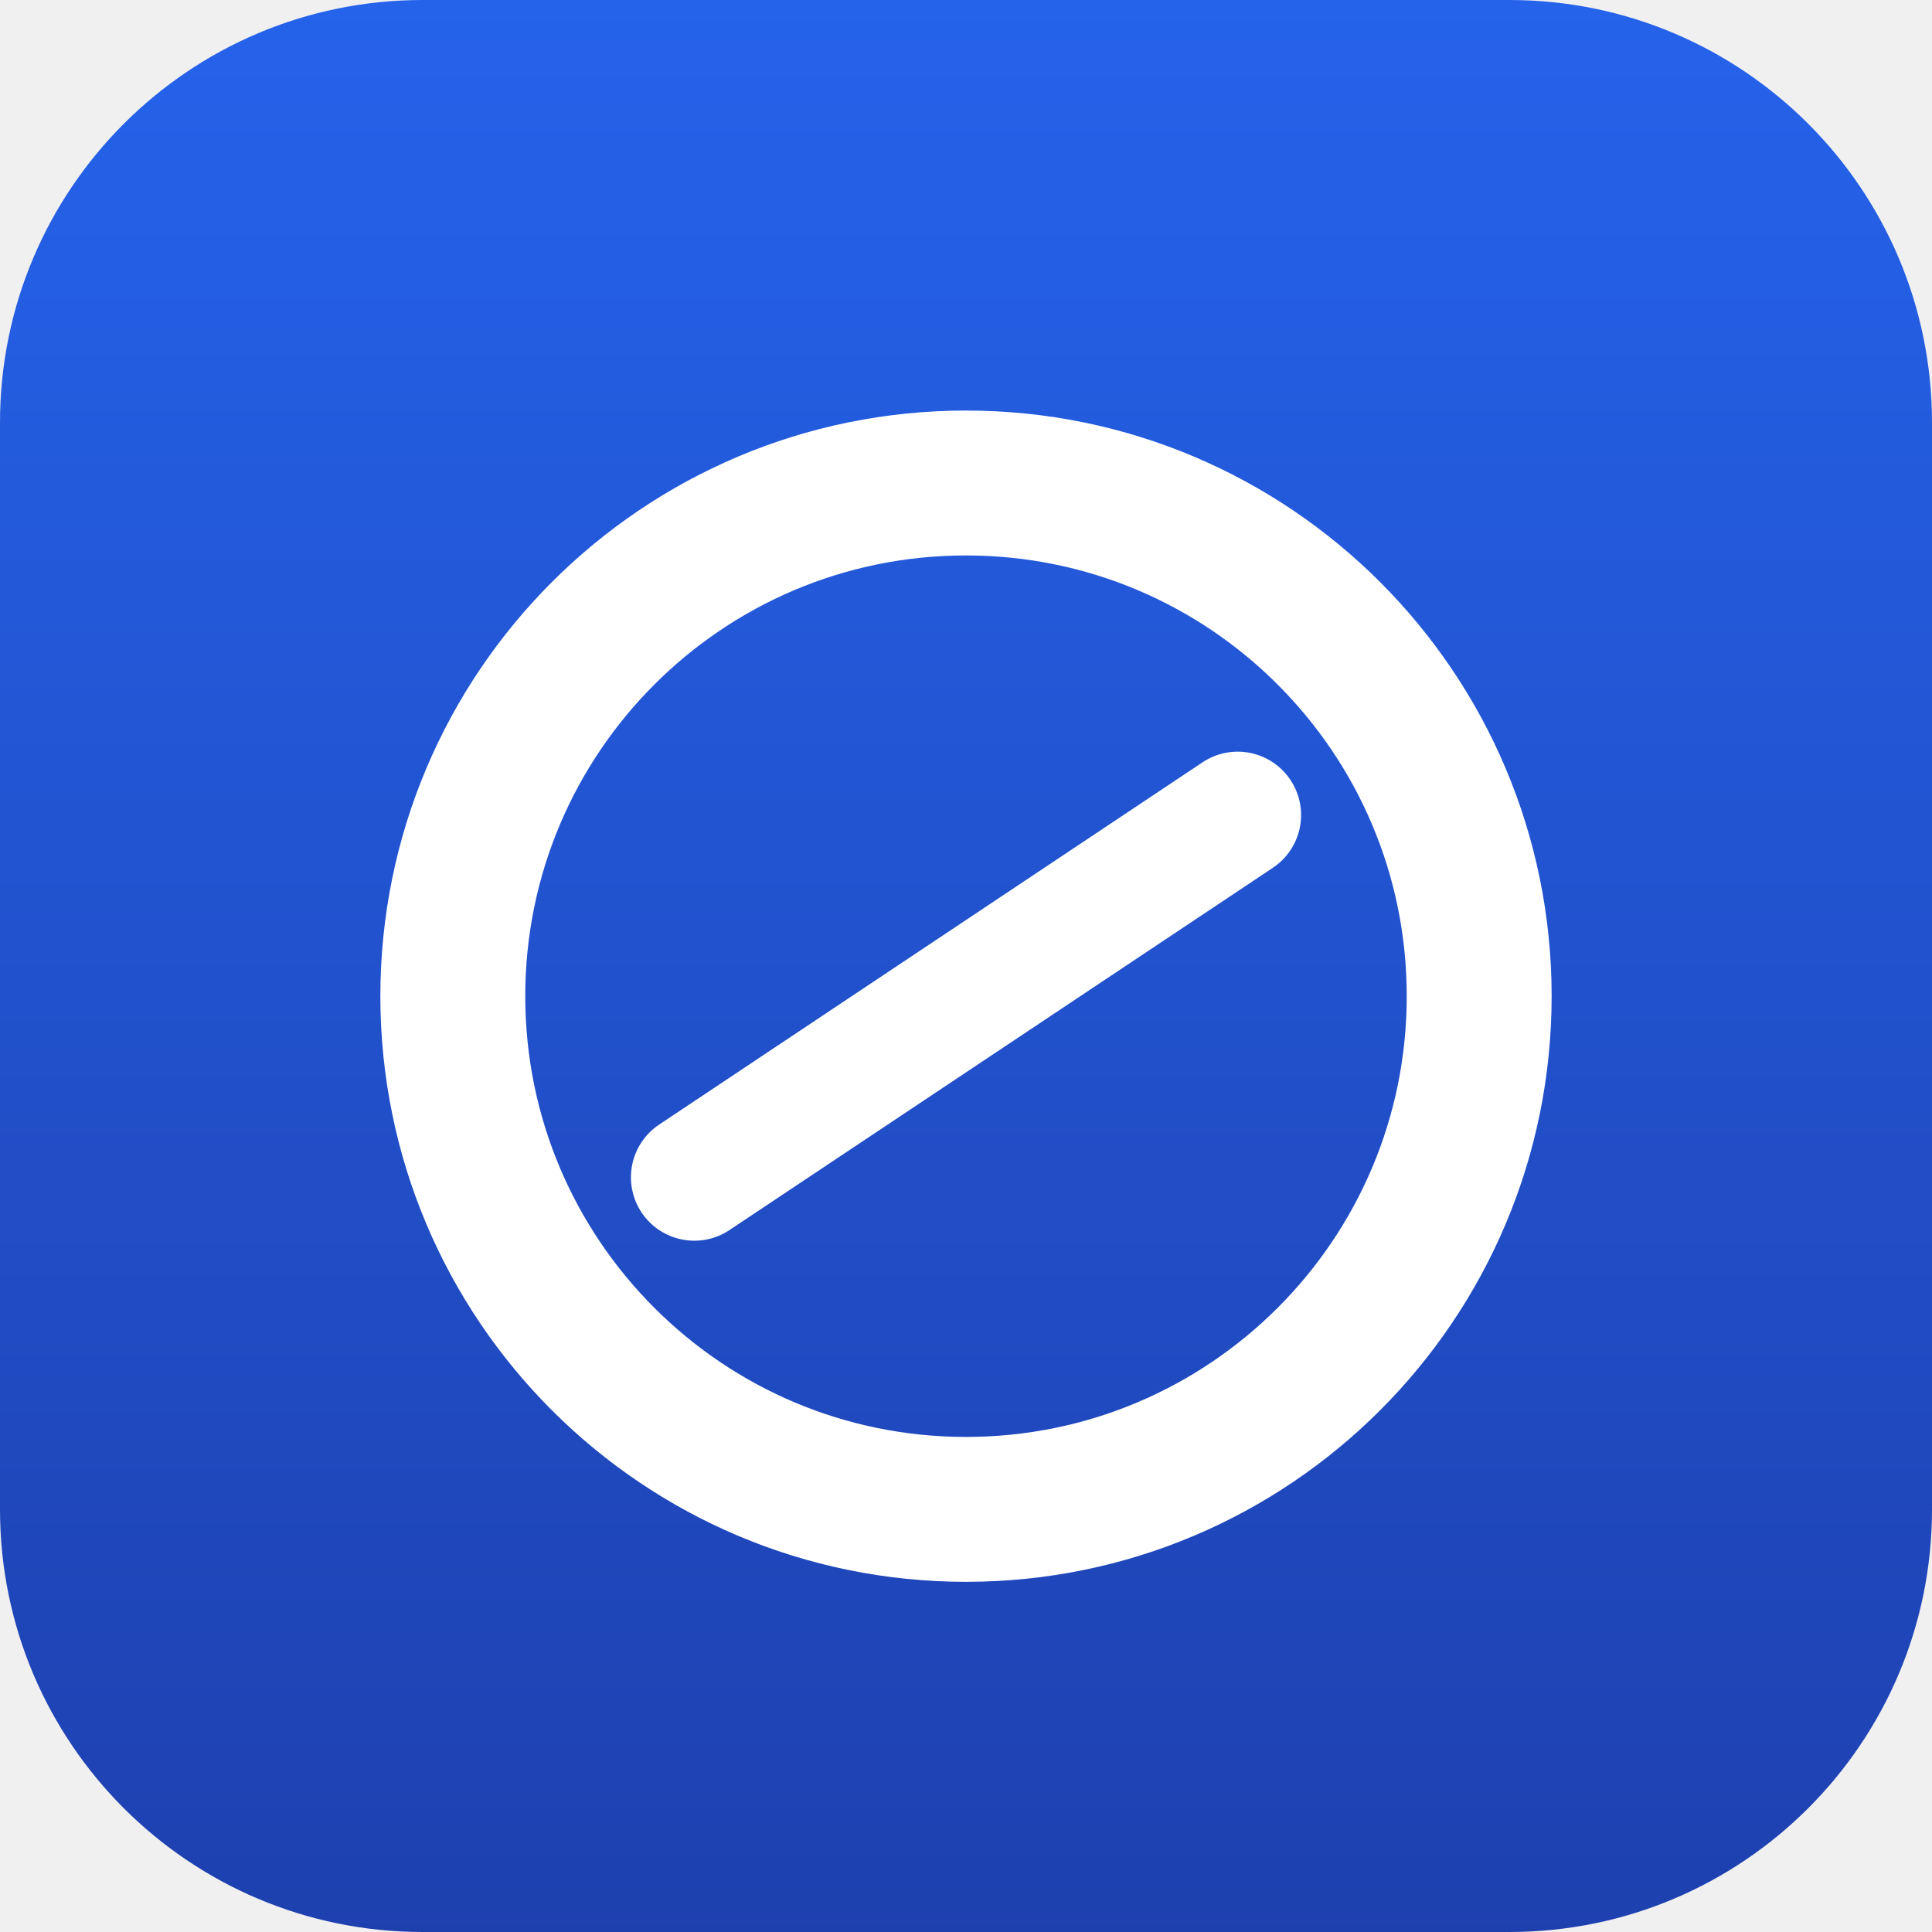
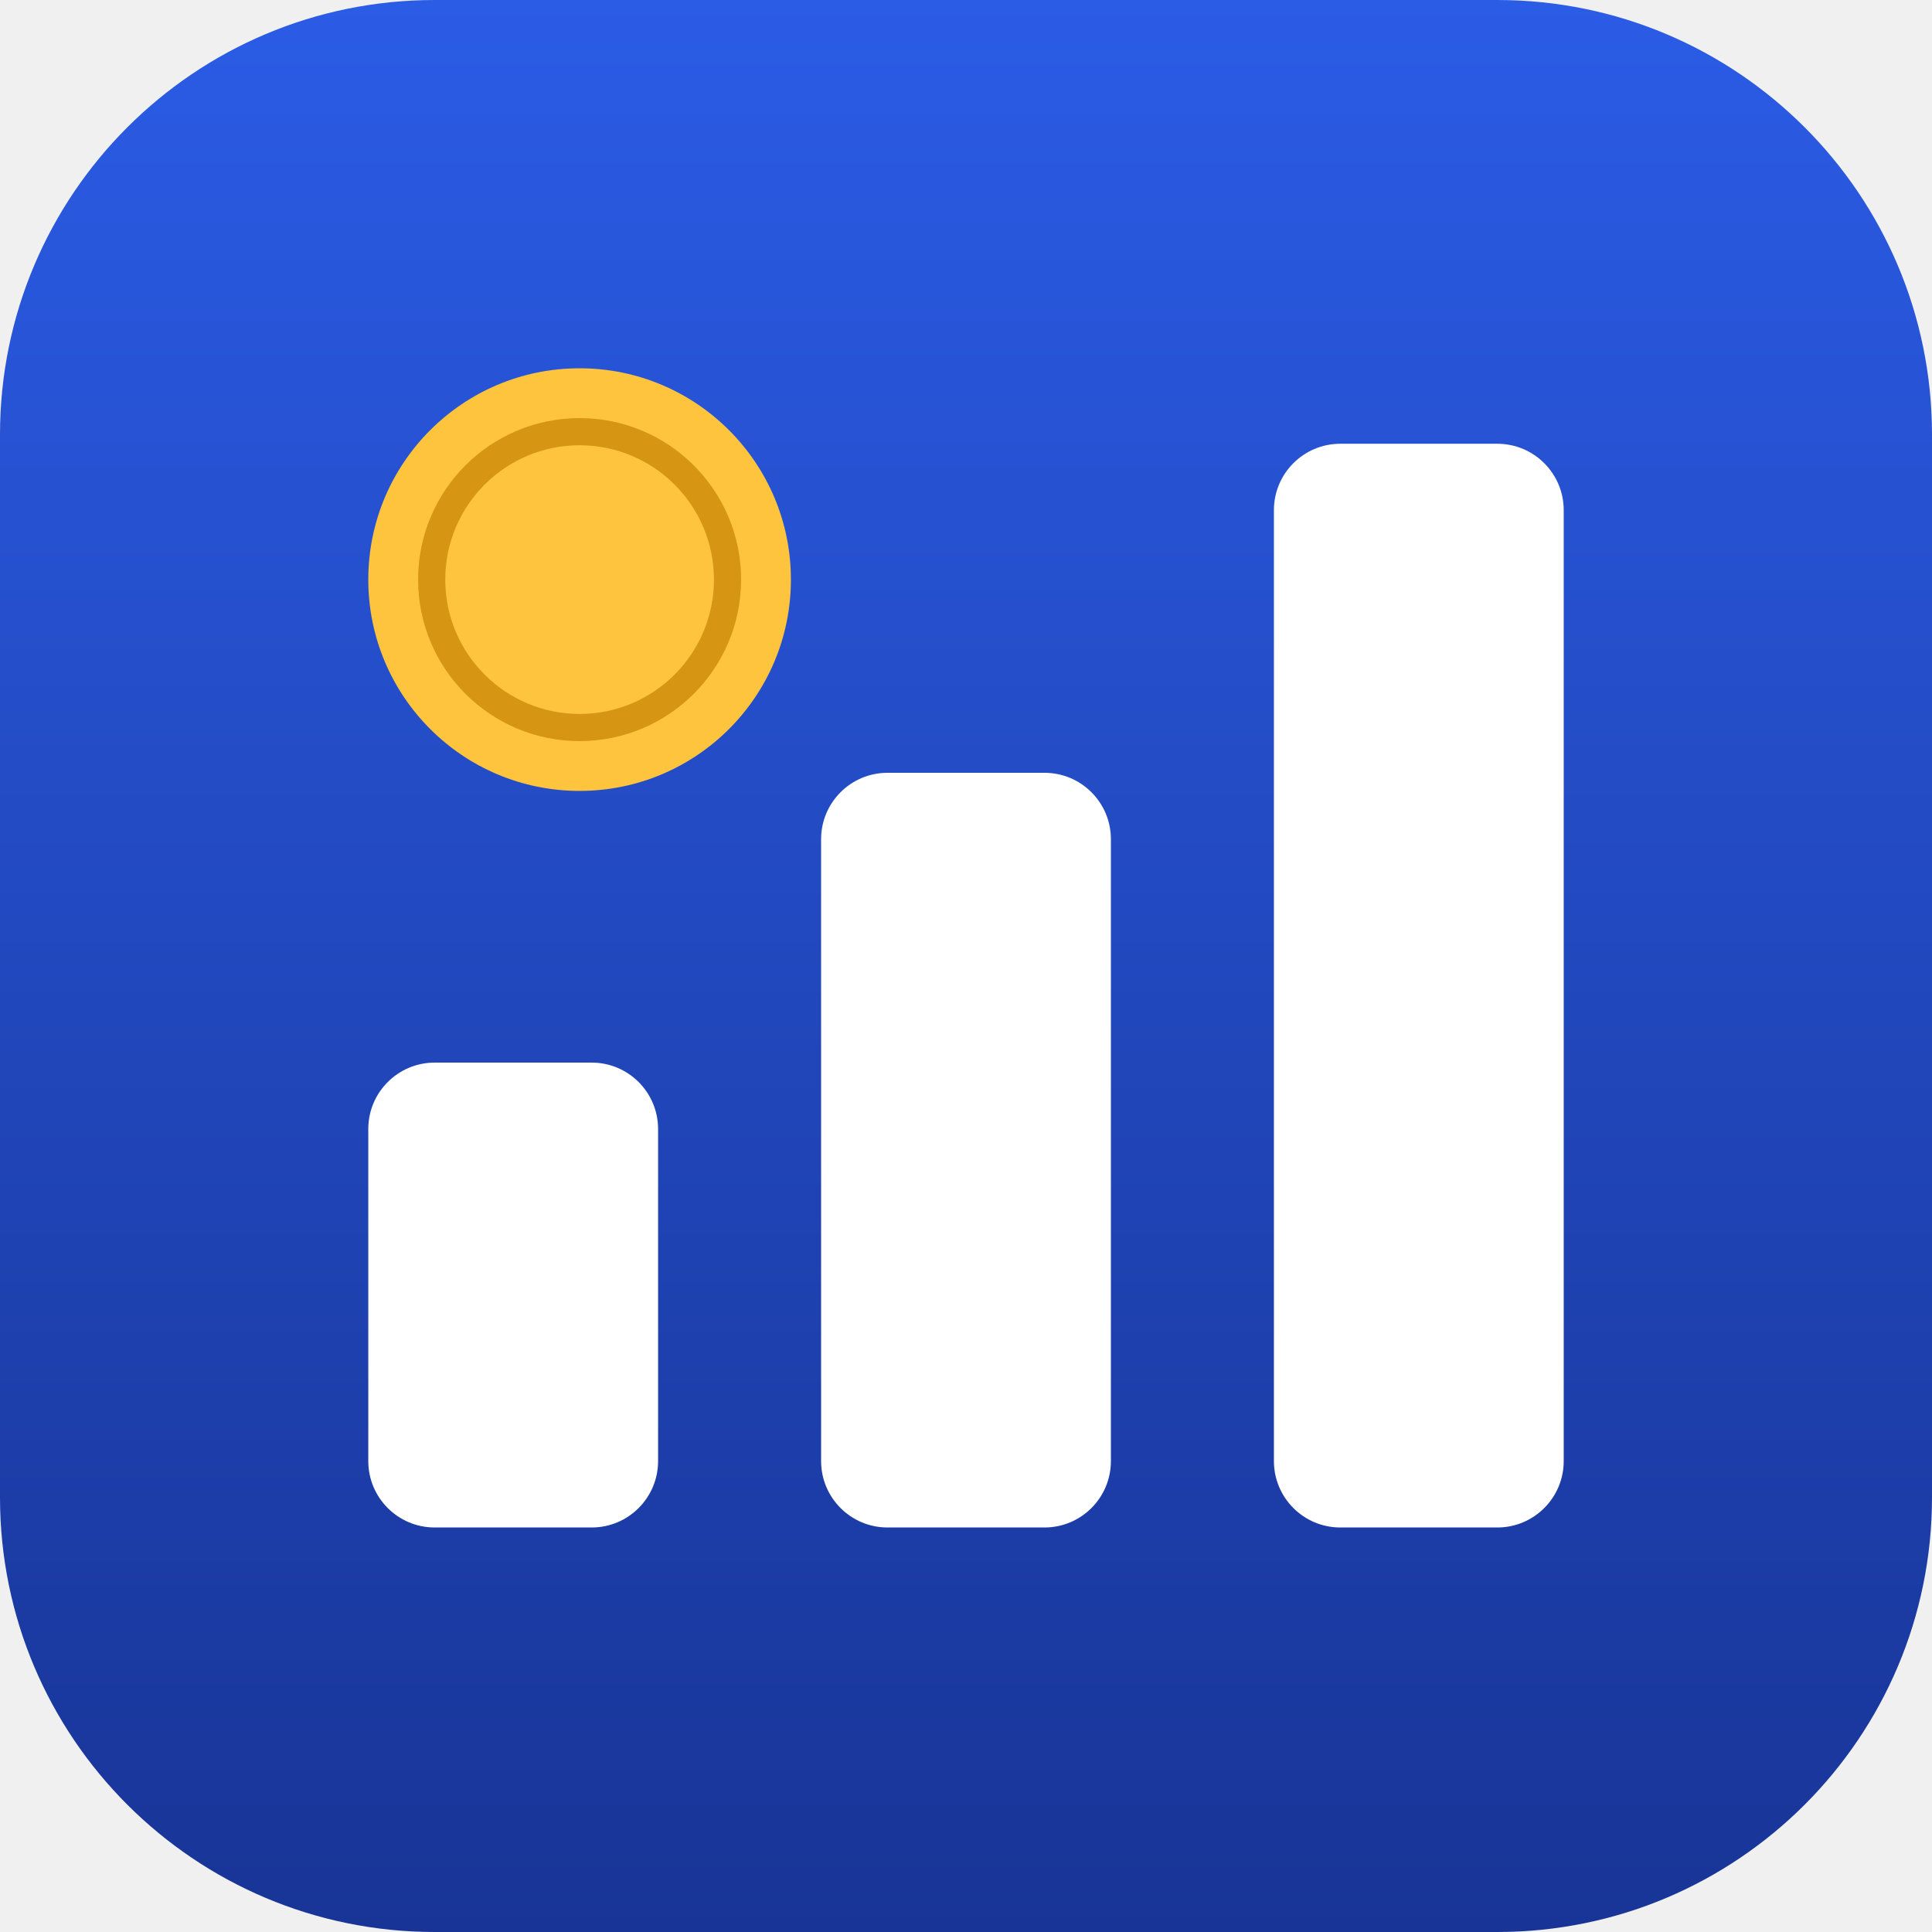
<svg xmlns="http://www.w3.org/2000/svg" viewBox="0 0 64 64">
  <defs>
    <linearGradient id="g" x1="0" y1="0" x2="0" y2="1">
-       <stop offset="0" stop-color="#2563eb" />
-       <stop offset="1" stop-color="#1e40af" />
+       <stop offset="0" stop-color="#2b5ce6" />
+       <stop offset="1" stop-color="#183496" />
    </linearGradient>
  </defs>
-   <rect width="64" height="64" rx="14" fill="url(#g)" />
-   <circle cx="32" cy="33" r="17" fill="none" stroke="#fff" stroke-width="4.8" />
-   <path d="M23 39 L41 27" stroke="#fff" stroke-width="4.2" stroke-linecap="round" />
+   <rect width="64" height="64" rx="14.4" fill="url(#g)" />
+   <circle cx="19.2" cy="19.2" r="7" fill="#ffc43d" />
+   <circle cx="19.2" cy="19.2" r="4.9" fill="none" stroke="#d69614" stroke-width="0.9" />
+   <rect x="12.2" y="35.2" width="9.6" height="15.4" rx="2.2" fill="#fff" />
+   <rect x="27.2" y="25.6" width="9.6" height="25" rx="2.2" fill="#fff" />
+   <rect x="42.2" y="14.7" width="9.6" height="35.9" rx="2.2" fill="#fff" />
</svg>
